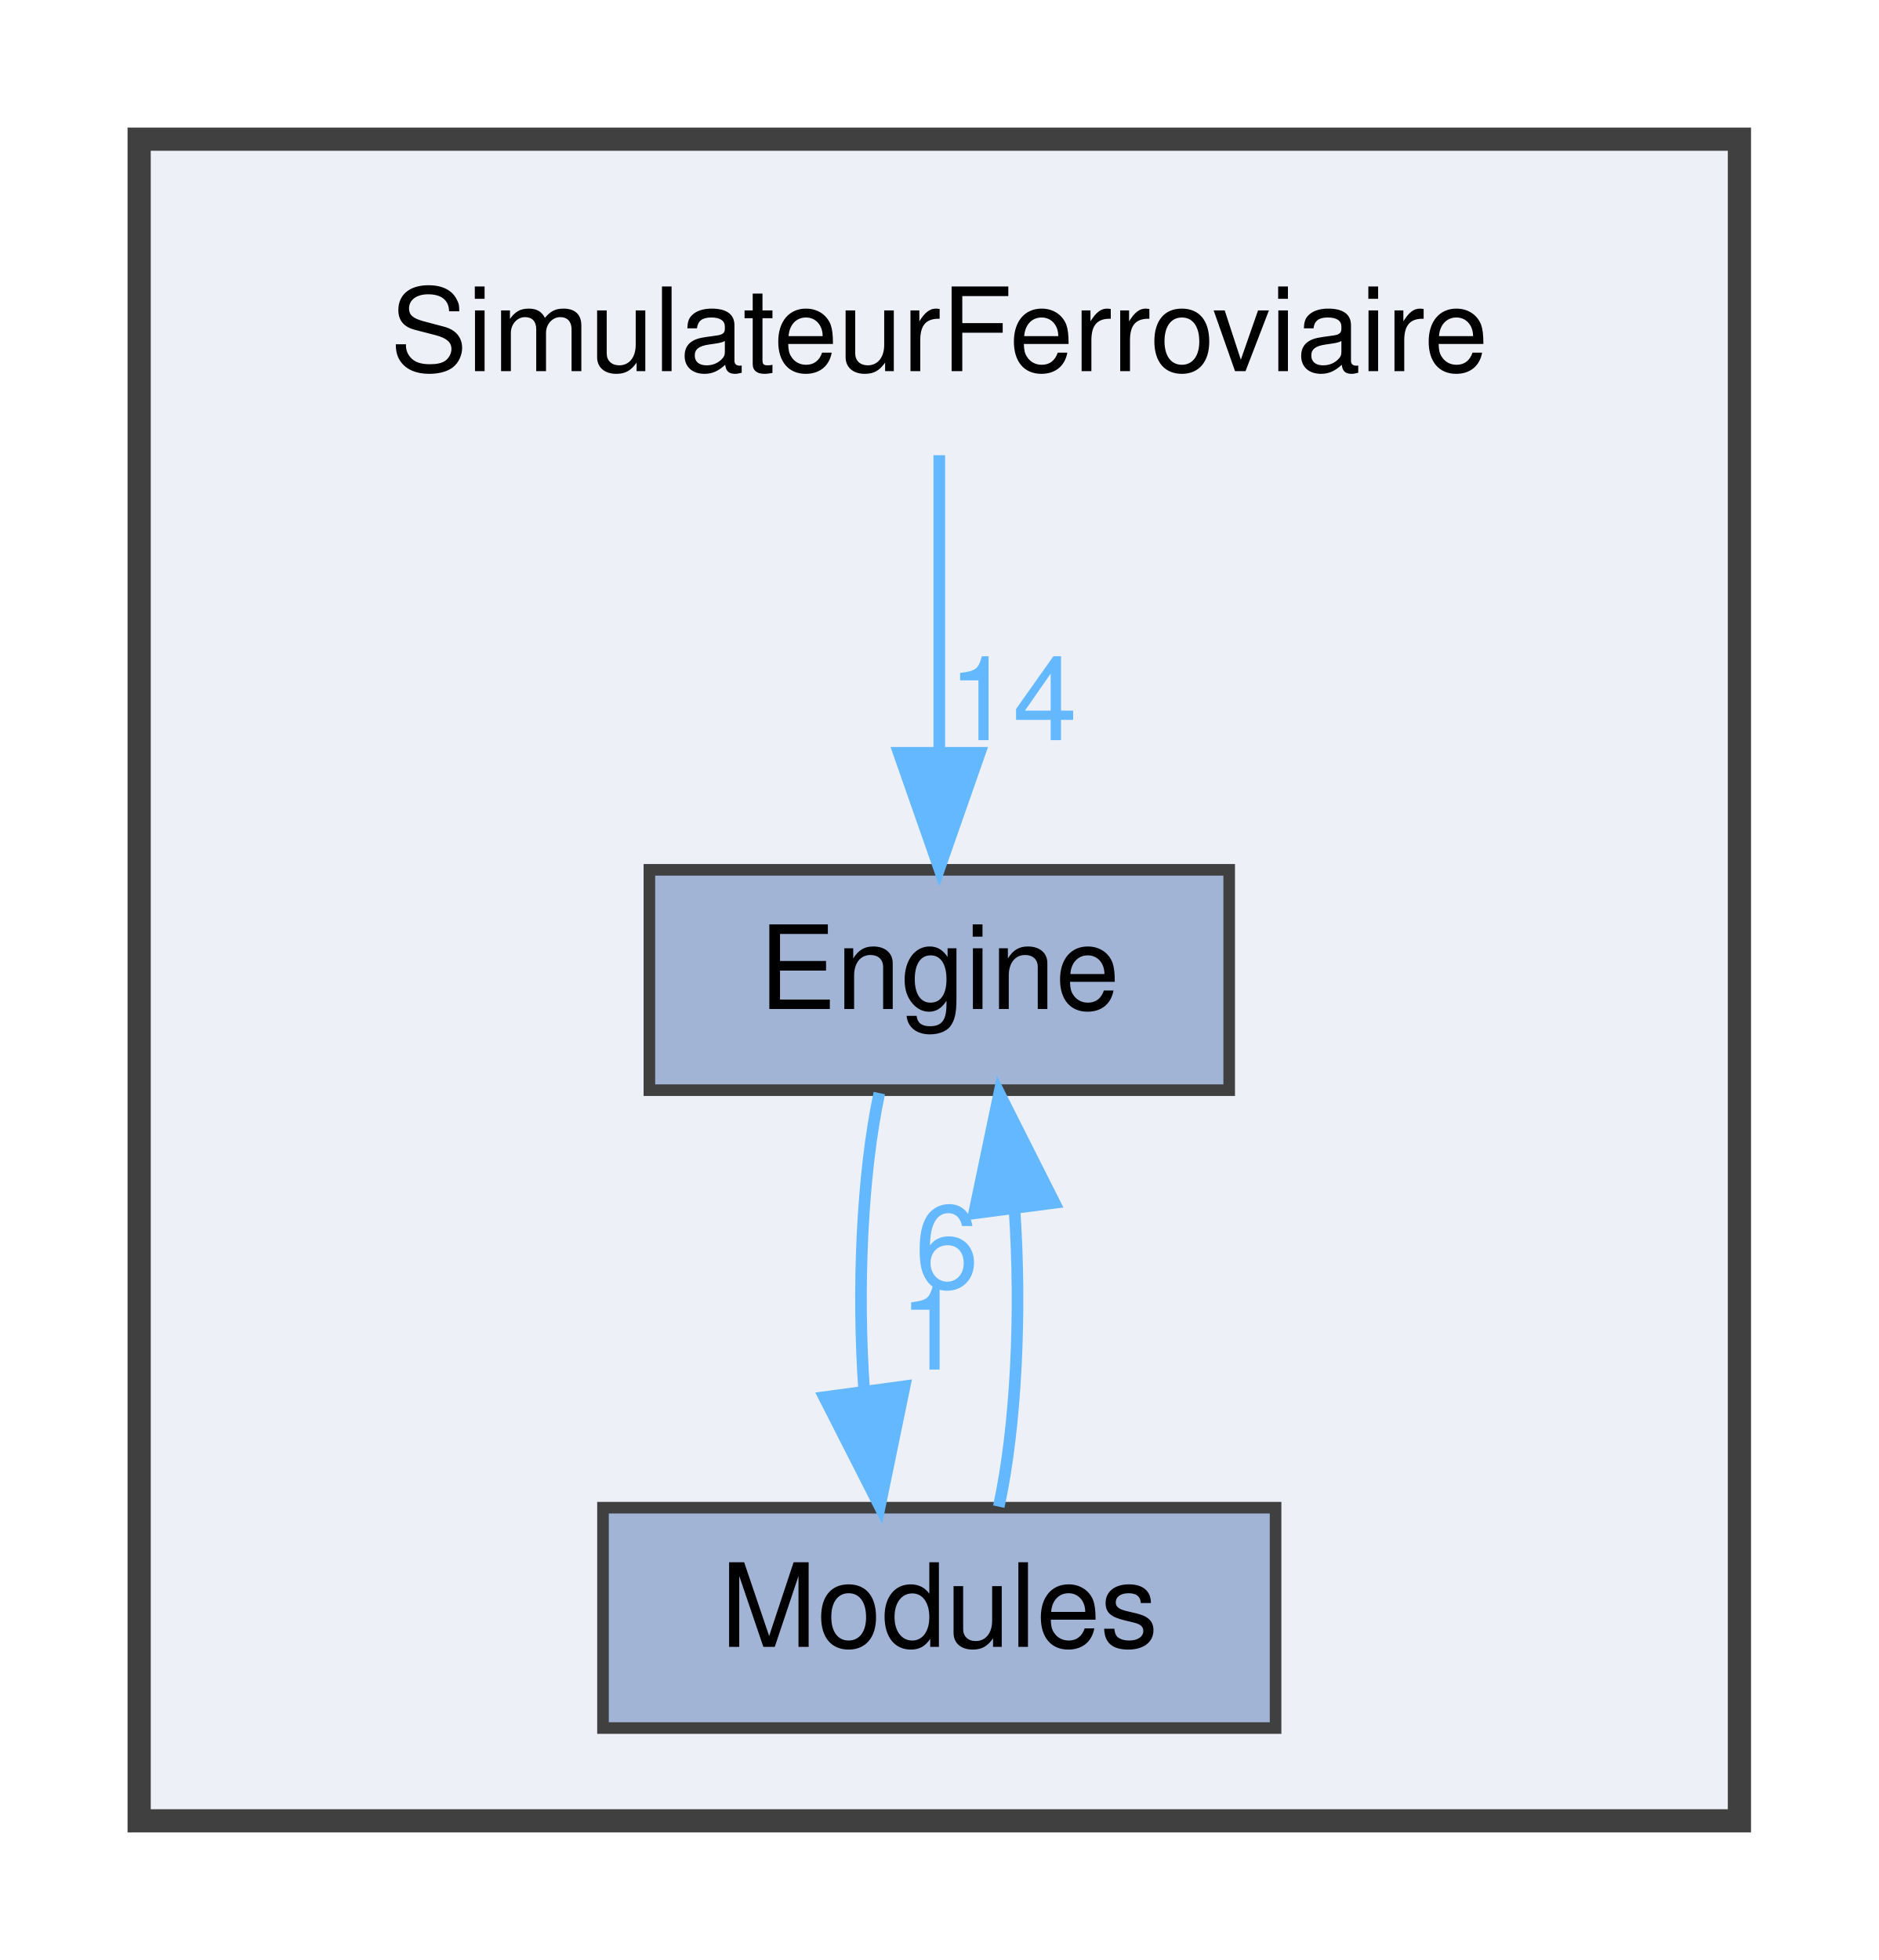
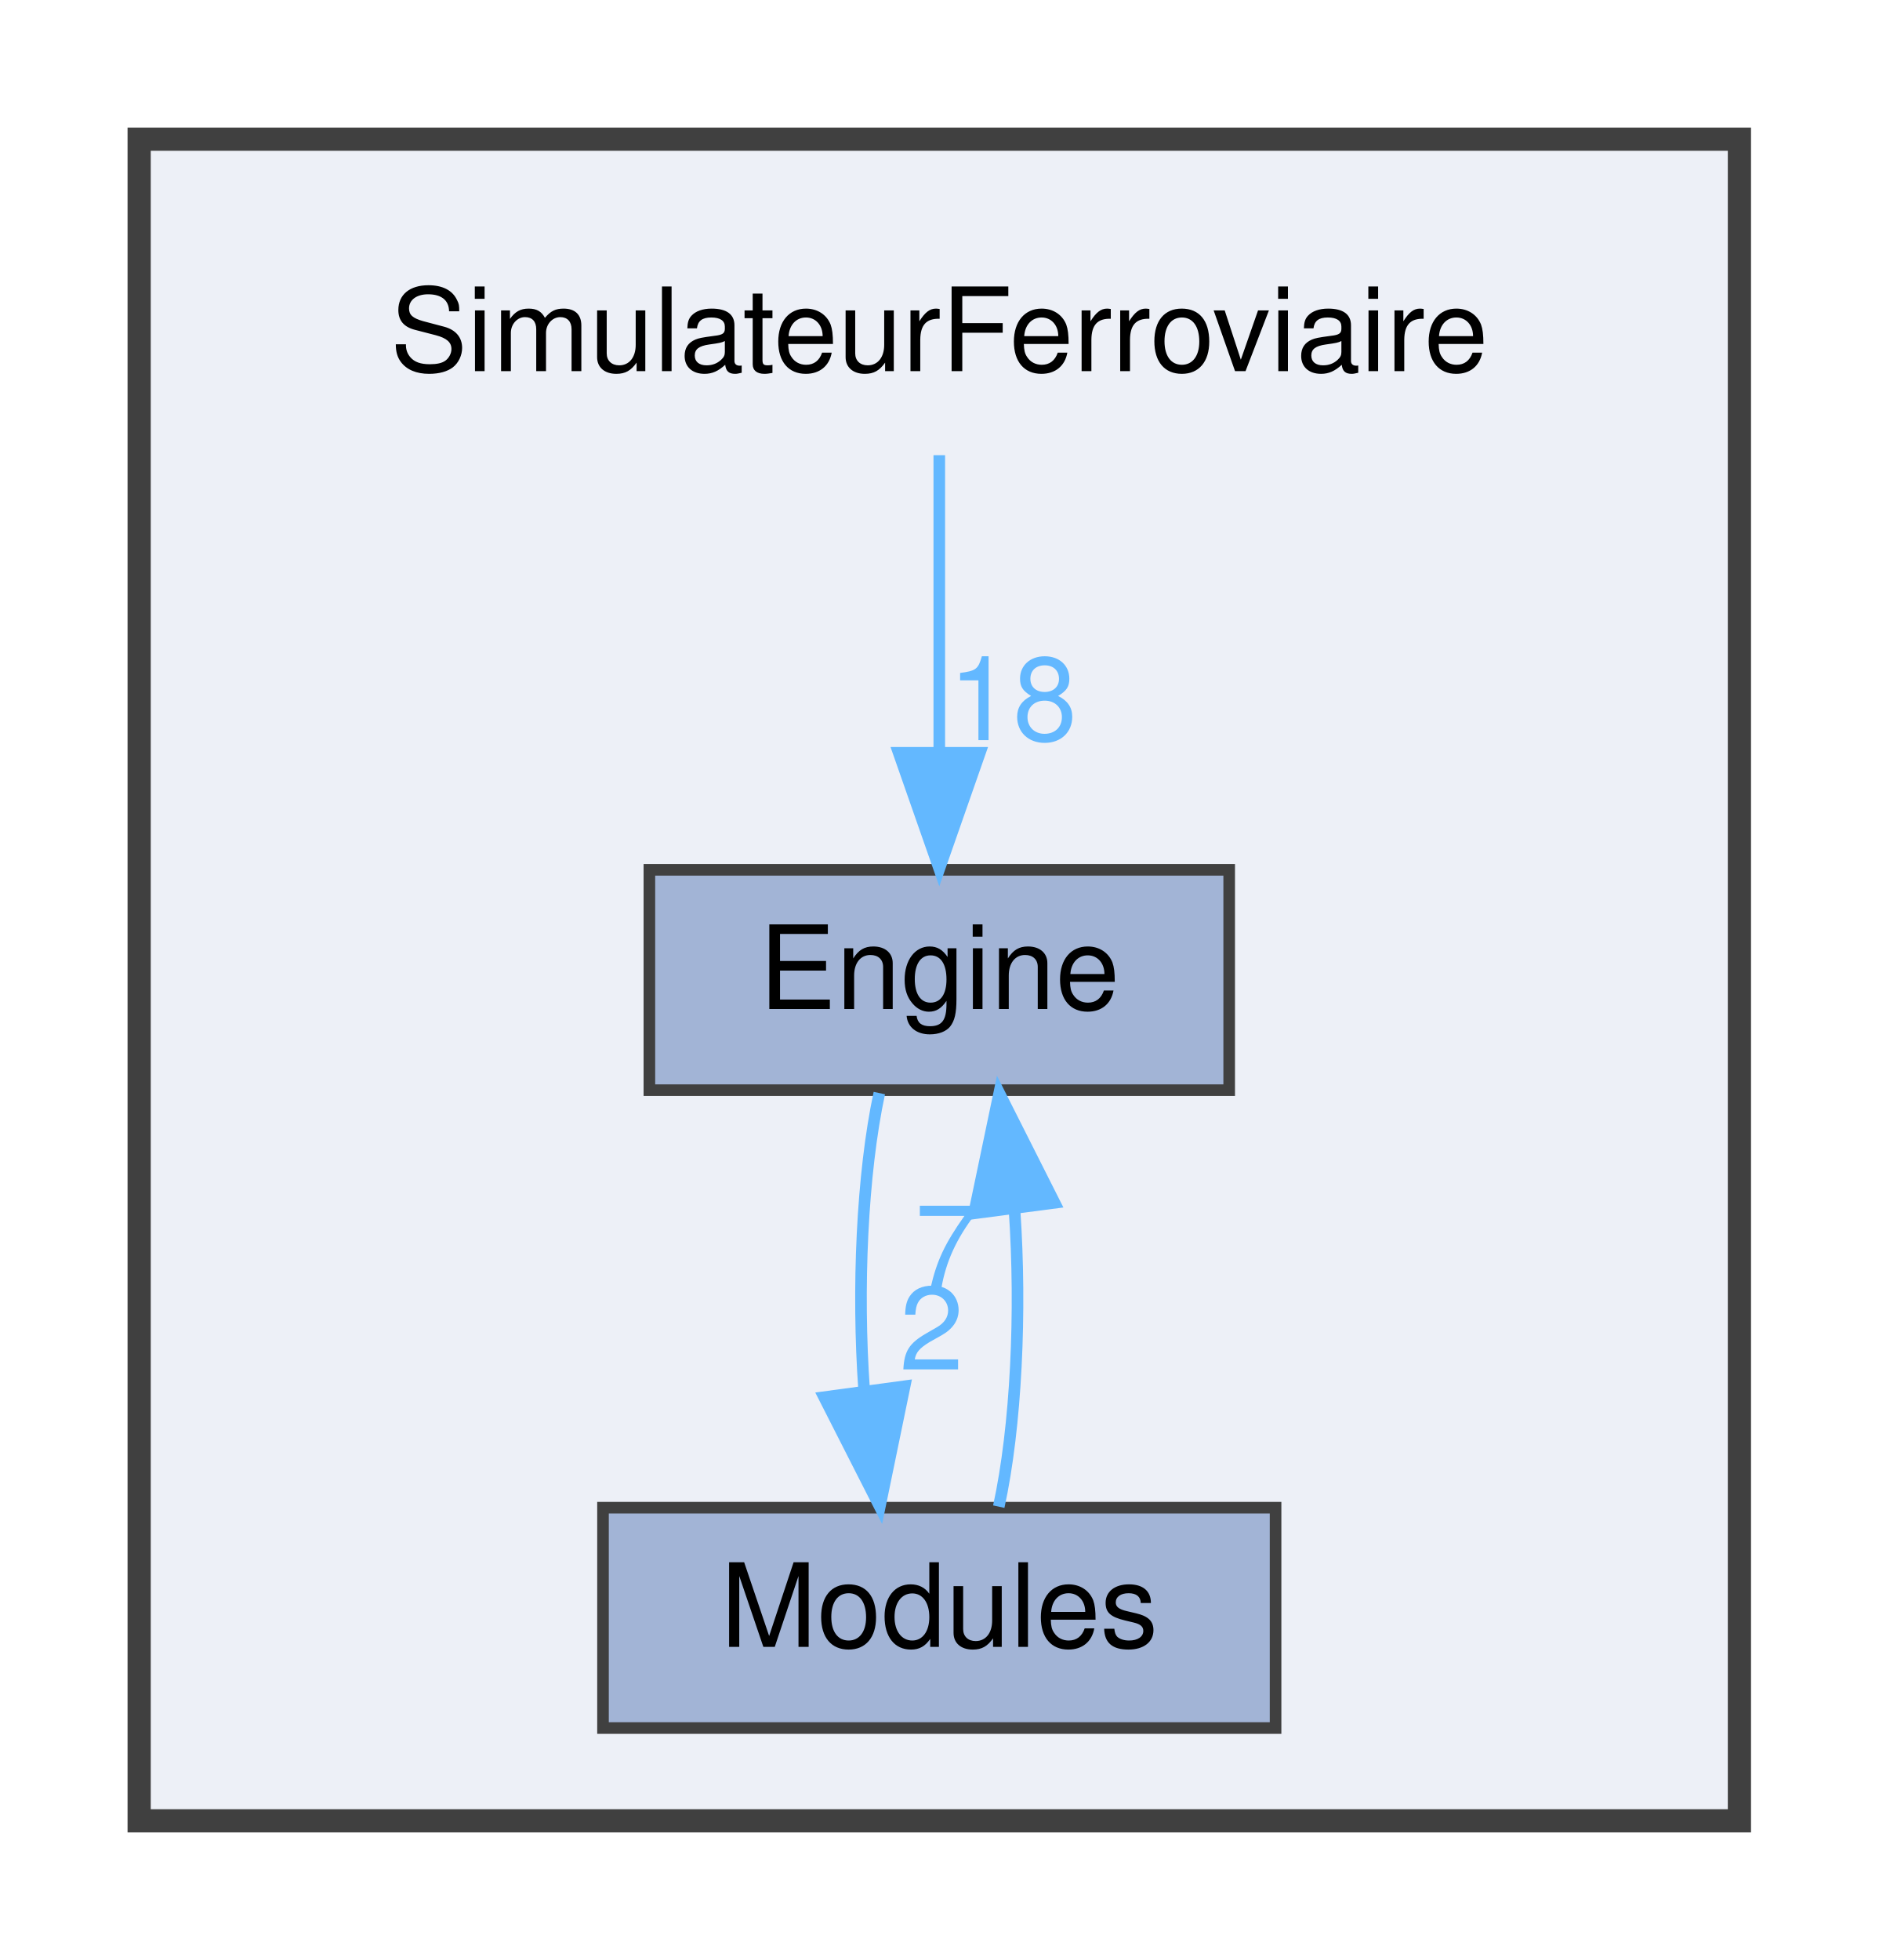
<svg xmlns="http://www.w3.org/2000/svg" xmlns:xlink="http://www.w3.org/1999/xlink" width="162pt" height="169pt" viewBox="0.00 0.00 162.00 169.00">
  <g id="graph0" class="graph" transform="scale(1 1) rotate(0) translate(4 165)">
    <g id="clust1" class="cluster">
      <g id="a_clust1">
        <a xlink:href="dir_d428d88fda432bf3dacc8225448b283a.html" target="_top">
          <polygon fill="#edf0f7" stroke="#404040" stroke-width="2" points="8,-8 8,-153 146,-153 146,-8 8,-8" />
        </a>
      </g>
    </g>
    <g id="node1" class="node">
      <text text-anchor="middle" x="77" y="-133" font-family="Helvetica,sans-Serif" font-size="10.00">SimulateurFerroviaire</text>
    </g>
    <g id="node2" class="node">
      <g id="a_node2">
        <a xlink:href="dir_b70de4a9b2a9f967d011983a1fdf80d1.html" target="_top" xlink:title="Engine">
          <polygon fill="#a2b4d6" stroke="#404040" points="102,-90 52,-90 52,-71 102,-71 102,-90" />
          <text text-anchor="middle" x="77" y="-78" font-family="Helvetica,sans-Serif" font-size="10.00">Engine</text>
        </a>
      </g>
    </g>
    <g id="edge1" class="edge">
      <g id="a_edge1">
-         <a xlink:href="dir_000015_000004.html" target="_top">
+         <a xlink:href="dir_000016_000004.html" target="_top">
          <path fill="none" stroke="#63b8ff" d="M77,-125.75C77,-118.8 77,-108.85 77,-100.13" />
          <polygon fill="#63b8ff" stroke="#63b8ff" points="80.5,-100.09 77,-90.09 73.5,-100.09 80.5,-100.09" />
        </a>
      </g>
      <g id="a_edge1-headlabel">
-         <a xlink:href="dir_000015_000004.html" target="_top" xlink:title="14">
-           <text text-anchor="middle" x="83.34" y="-101.18" font-family="Helvetica,sans-Serif" font-size="10.00" fill="#63b8ff">14</text>
+         <a xlink:href="dir_000016_000004.html" target="_top" xlink:title="18">
+           <text text-anchor="middle" x="83.34" y="-101.18" font-family="Helvetica,sans-Serif" font-size="10.00" fill="#63b8ff">18</text>
        </a>
      </g>
    </g>
    <g id="node3" class="node">
      <g id="a_node3">
        <a xlink:href="dir_387a2147fe1fbdf0efef36368214e4d3.html" target="_top" xlink:title="Modules">
          <polygon fill="#a2b4d6" stroke="#404040" points="106,-35 48,-35 48,-16 106,-16 106,-35" />
          <text text-anchor="middle" x="77" y="-23" font-family="Helvetica,sans-Serif" font-size="10.00">Modules</text>
        </a>
      </g>
    </g>
    <g id="edge2" class="edge">
      <g id="a_edge2">
-         <a xlink:href="dir_000004_000014.html" target="_top">
+         <a xlink:href="dir_000004_000015.html" target="_top">
          <path fill="none" stroke="#63b8ff" d="M71.83,-70.75C70.34,-63.8 69.9,-53.85 70.52,-45.13" />
          <polygon fill="#63b8ff" stroke="#63b8ff" points="74.01,-45.47 71.87,-35.09 67.07,-44.53 74.01,-45.47" />
        </a>
      </g>
      <g id="a_edge2-headlabel">
-         <a xlink:href="dir_000004_000014.html" target="_top" xlink:title="1">
-           <text text-anchor="middle" x="76.34" y="-46.91" font-family="Helvetica,sans-Serif" font-size="10.00" fill="#63b8ff">1</text>
+         <a xlink:href="dir_000004_000015.html" target="_top" xlink:title="2">
+           <text text-anchor="middle" x="76.34" y="-46.91" font-family="Helvetica,sans-Serif" font-size="10.00" fill="#63b8ff">2</text>
        </a>
      </g>
    </g>
    <g id="edge3" class="edge">
      <g id="a_edge3">
-         <a xlink:href="dir_000014_000004.html" target="_top">
+         <a xlink:href="dir_000015_000004.html" target="_top">
          <path fill="none" stroke="#63b8ff" d="M82.13,-35.09C83.64,-41.99 84.09,-51.93 83.49,-60.66" />
          <polygon fill="#63b8ff" stroke="#63b8ff" points="80,-60.38 82.17,-70.75 86.94,-61.29 80,-60.38" />
        </a>
      </g>
      <g id="a_edge3-headlabel">
-         <a xlink:href="dir_000014_000004.html" target="_top" xlink:title="6">
-           <text text-anchor="middle" x="77.65" y="-53.94" font-family="Helvetica,sans-Serif" font-size="10.00" fill="#63b8ff">6</text>
+         <a xlink:href="dir_000015_000004.html" target="_top" xlink:title="7">
+           <text text-anchor="middle" x="77.65" y="-53.94" font-family="Helvetica,sans-Serif" font-size="10.00" fill="#63b8ff">7</text>
        </a>
      </g>
    </g>
  </g>
</svg>
